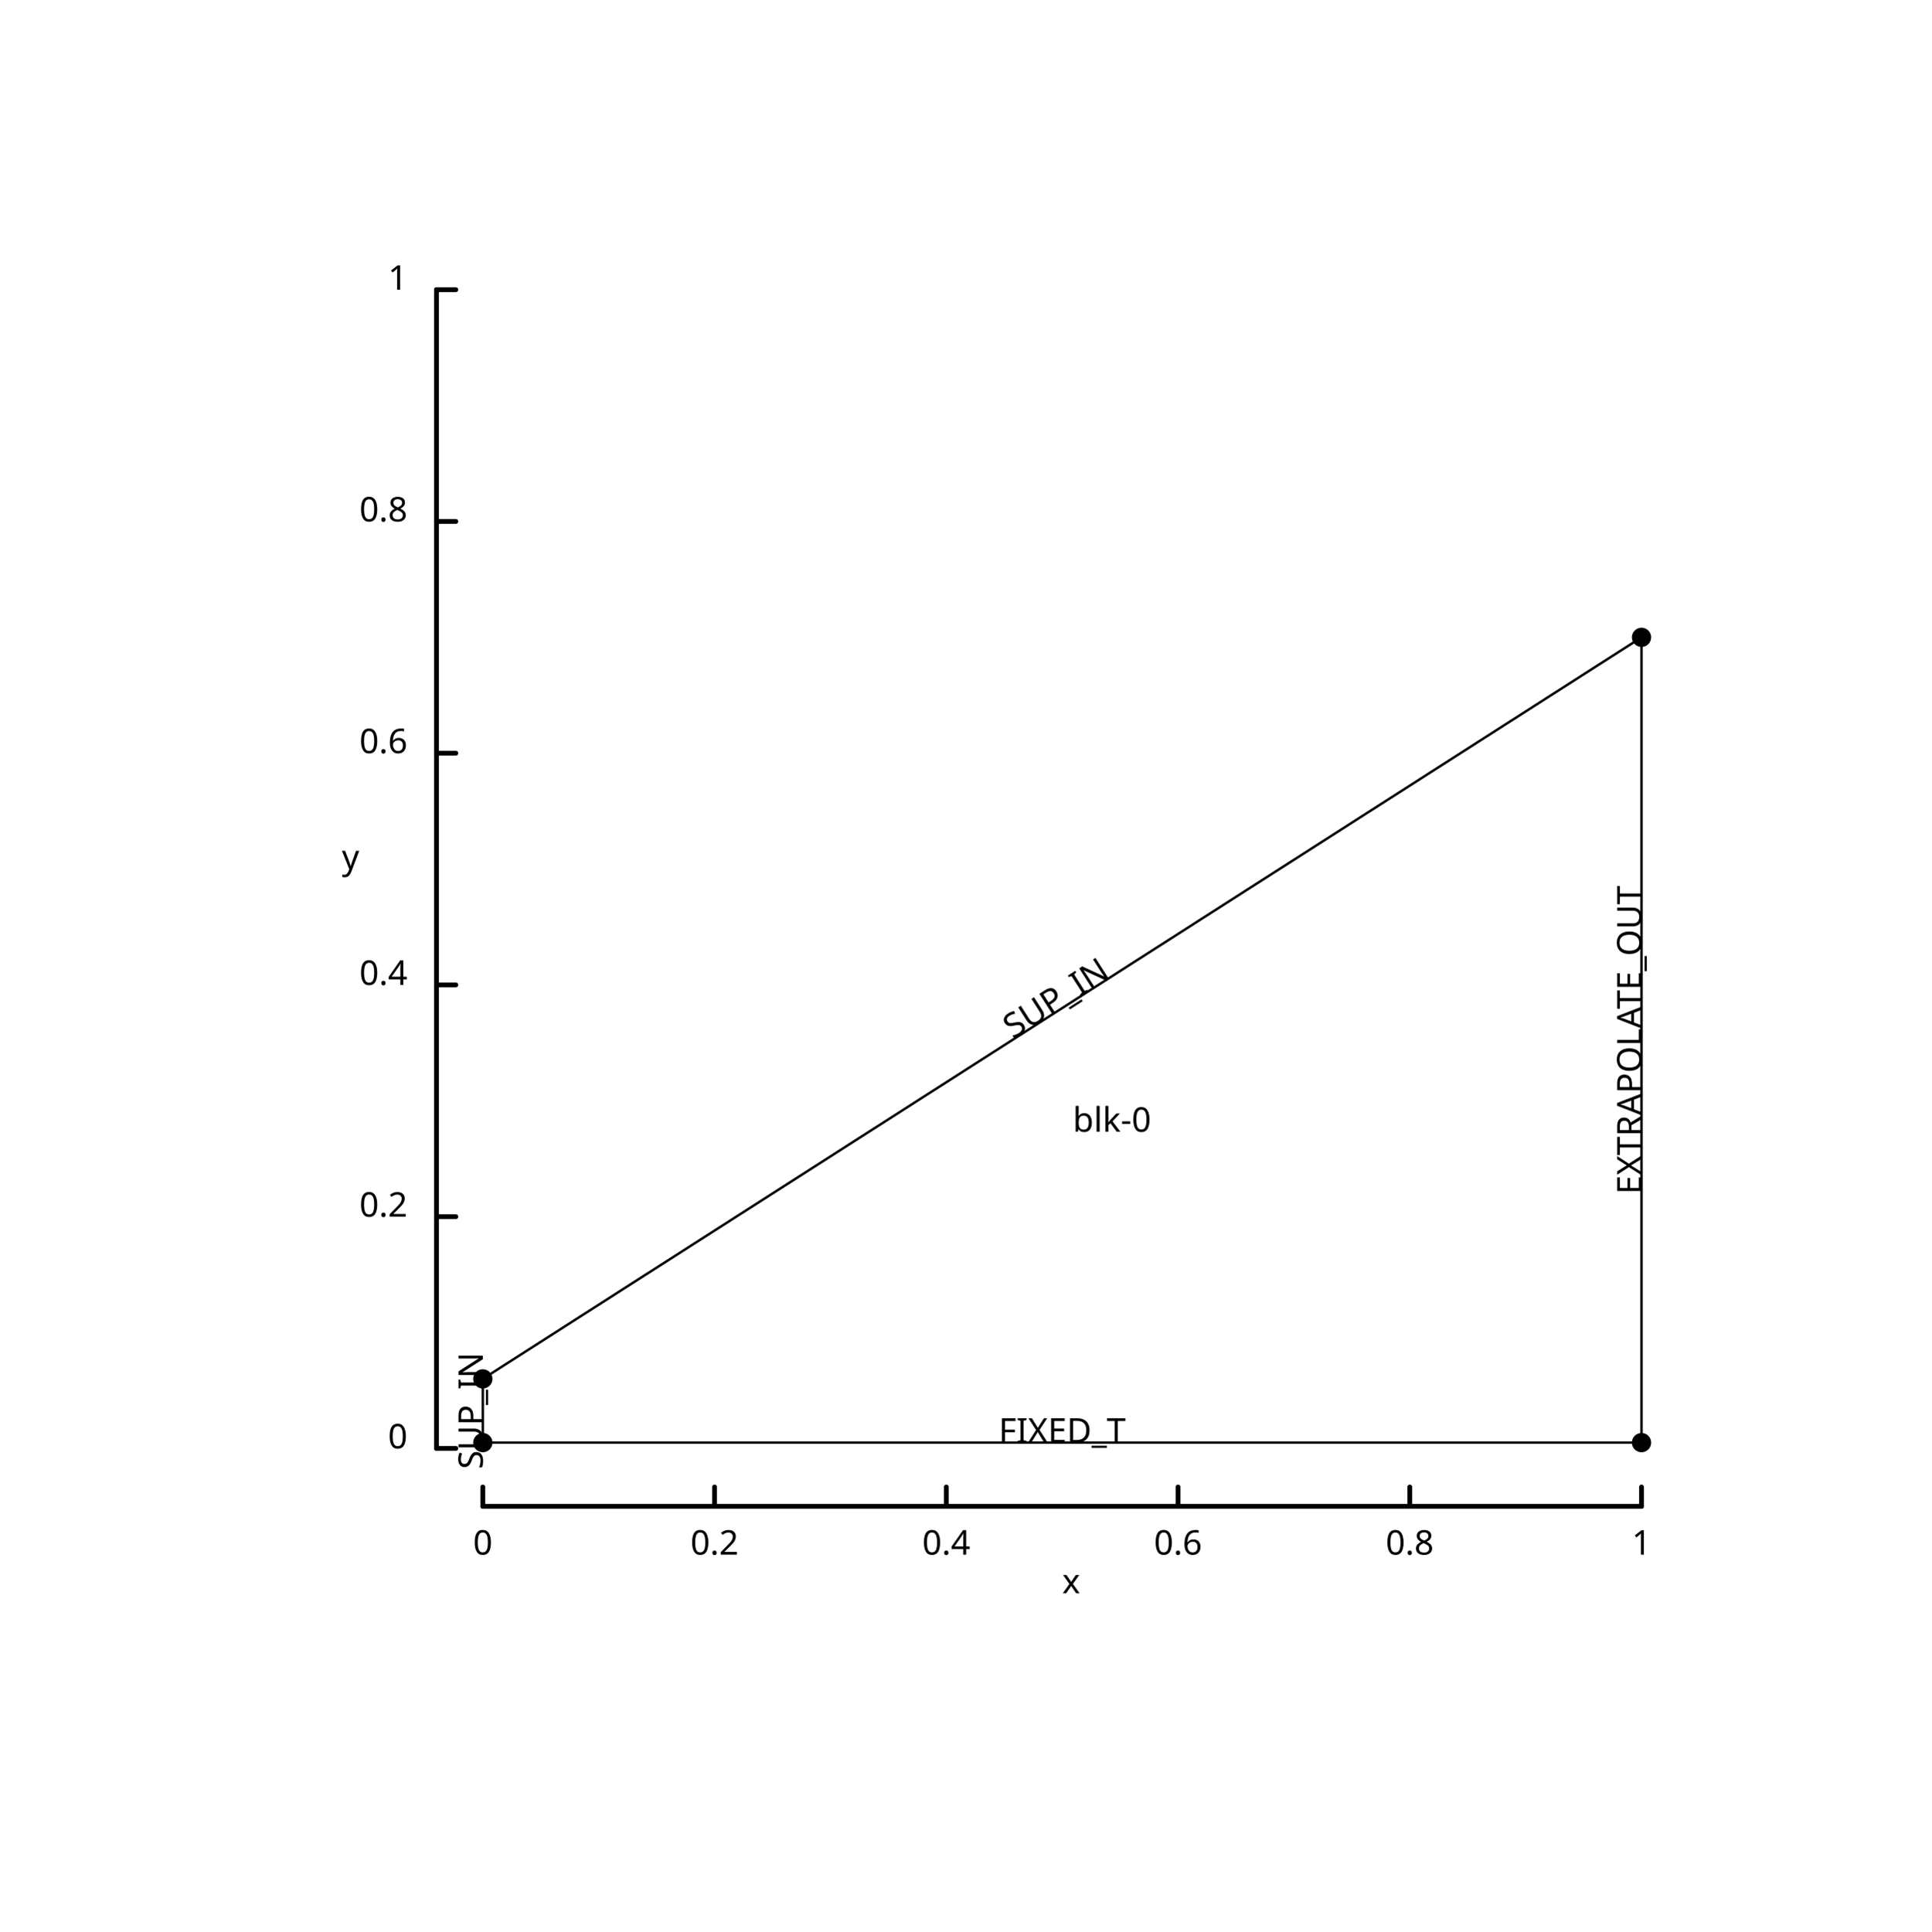
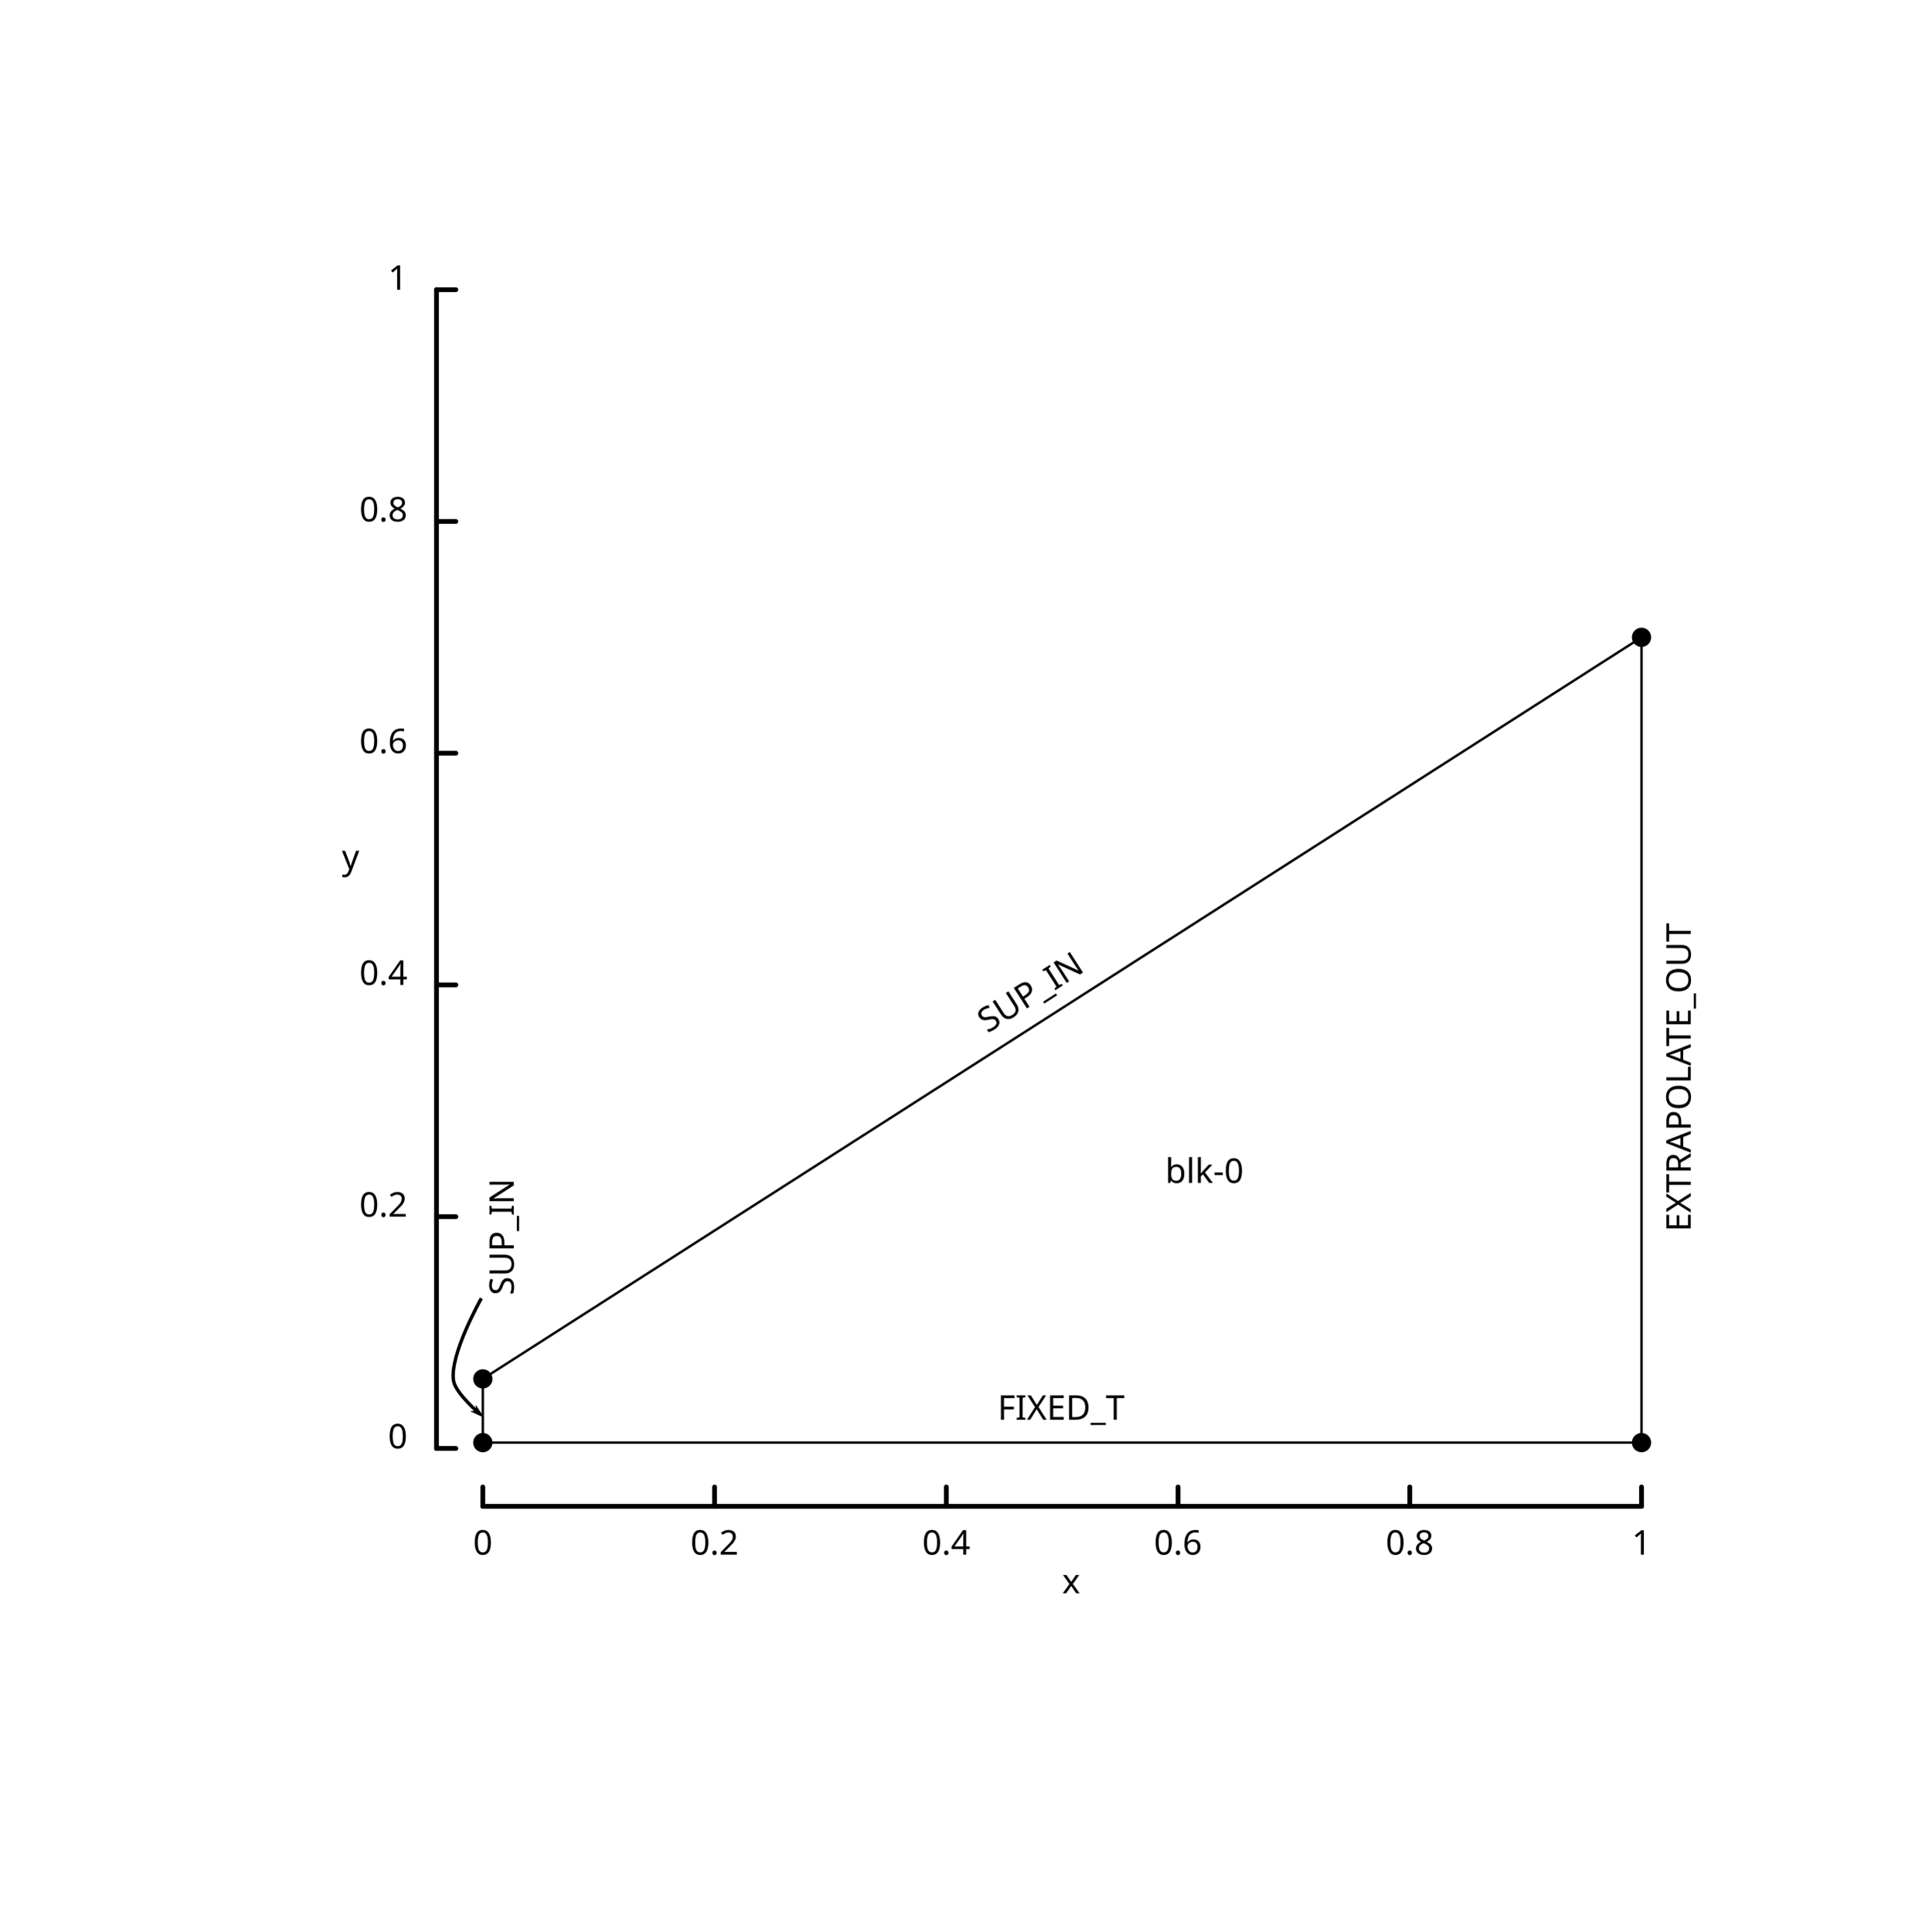
- <svg width="566.93" height="566.93" version="1.0">
-   <line x1="141.73" y1="442.20" x2="481.89" y2="442.20" style="stroke:black;stroke-width:1.42;stroke-linecap:round;fill:none" />
-   <text x="311.81" y="467.72" style="font-size:10;text-anchor:start;fill:black;stroke:none;font-weight:normal;font-family:sanserif">x</text>
-   <line x1="141.73" y1="442.20" x2="141.73" y2="436.54" style="stroke:black;stroke-width:1.42;stroke-linecap:round;fill:none" />
-   <text x="141.73" y="456.38" style="font-size:10;text-anchor:middle;fill:black;stroke:none;font-weight:normal;font-family:sanserif">0</text>
-   <line x1="209.76" y1="442.20" x2="209.76" y2="436.54" style="stroke:black;stroke-width:1.42;stroke-linecap:round;fill:none" />
-   <text x="209.76" y="456.38" style="font-size:10;text-anchor:middle;fill:black;stroke:none;font-weight:normal;font-family:sanserif">0.2</text>
-   <line x1="277.80" y1="442.20" x2="277.80" y2="436.54" style="stroke:black;stroke-width:1.42;stroke-linecap:round;fill:none" />
-   <text x="277.80" y="456.38" style="font-size:10;text-anchor:middle;fill:black;stroke:none;font-weight:normal;font-family:sanserif">0.4</text>
-   <line x1="345.83" y1="442.20" x2="345.83" y2="436.54" style="stroke:black;stroke-width:1.42;stroke-linecap:round;fill:none" />
-   <text x="345.83" y="456.38" style="font-size:10;text-anchor:middle;fill:black;stroke:none;font-weight:normal;font-family:sanserif">0.6</text>
-   <line x1="413.86" y1="442.20" x2="413.86" y2="436.54" style="stroke:black;stroke-width:1.42;stroke-linecap:round;fill:none" />
-   <text x="413.86" y="456.38" style="font-size:10;text-anchor:middle;fill:black;stroke:none;font-weight:normal;font-family:sanserif">0.8</text>
-   <line x1="481.89" y1="442.20" x2="481.89" y2="436.54" style="stroke:black;stroke-width:1.42;stroke-linecap:round;fill:none" />
-   <text x="481.89" y="456.38" style="font-size:10;text-anchor:middle;fill:black;stroke:none;font-weight:normal;font-family:sanserif">1</text>
-   <line x1="128.13" y1="425.20" x2="128.13" y2="85.04" style="stroke:black;stroke-width:1.42;stroke-linecap:round;fill:none" />
-   <text x="105.45" y="255.12" style="font-size:10;text-anchor:end;fill:black;stroke:none;font-weight:normal;font-family:sanserif">y</text>
-   <line x1="128.13" y1="425.20" x2="133.80" y2="425.20" style="stroke:black;stroke-width:1.42;stroke-linecap:round;fill:none" />
-   <text x="119.62" y="425.20" style="font-size:10;text-anchor:end;fill:black;stroke:none;font-weight:normal;font-family:sanserif">0</text>
-   <line x1="128.13" y1="357.17" x2="133.80" y2="357.17" style="stroke:black;stroke-width:1.42;stroke-linecap:round;fill:none" />
-   <text x="119.62" y="357.17" style="font-size:10;text-anchor:end;fill:black;stroke:none;font-weight:normal;font-family:sanserif">0.2</text>
-   <line x1="128.13" y1="289.13" x2="133.80" y2="289.13" style="stroke:black;stroke-width:1.42;stroke-linecap:round;fill:none" />
-   <text x="119.62" y="289.13" style="font-size:10;text-anchor:end;fill:black;stroke:none;font-weight:normal;font-family:sanserif">0.4</text>
-   <line x1="128.13" y1="221.10" x2="133.80" y2="221.10" style="stroke:black;stroke-width:1.42;stroke-linecap:round;fill:none" />
-   <text x="119.62" y="221.10" style="font-size:10;text-anchor:end;fill:black;stroke:none;font-weight:normal;font-family:sanserif">0.6</text>
-   <line x1="128.13" y1="153.07" x2="133.80" y2="153.07" style="stroke:black;stroke-width:1.42;stroke-linecap:round;fill:none" />
-   <text x="119.62" y="153.07" style="font-size:10;text-anchor:end;fill:black;stroke:none;font-weight:normal;font-family:sanserif">0.8</text>
-   <line x1="128.13" y1="85.04" x2="133.80" y2="85.04" style="stroke:black;stroke-width:1.42;stroke-linecap:round;fill:none" />
-   <text x="119.62" y="85.04" style="font-size:10;text-anchor:end;fill:black;stroke:none;font-weight:normal;font-family:sanserif">1</text>
-   <circle cx="141.73" cy="423.50" r="2.83" style="fill:black" />
-   <circle cx="481.89" cy="423.50" r="2.83" style="fill:black" />
-   <circle cx="481.89" cy="187.09" r="2.83" style="fill:black" />
-   <circle cx="141.73" cy="404.79" r="2.83" style="fill:black" />
-   <text x="326.43" y="332.24" style="font-size:10;text-anchor:middle;fill:black;stroke:none;font-weight:normal;font-family:sanserif">blk-0</text>
-   <text x="311.81" y="295.94" transform="rotate(-32.62,311.81,295.94)" style="font-size:10;text-anchor:middle;fill:black;stroke:none;font-weight:normal;font-family:sanserif">SUP_IN</text>
-   <path d="M 141.73,404.79 L 148.54,400.43 L 155.34,396.08 L 162.14,391.73 L 168.94,387.37 L 175.75,383.02 L 182.55,378.66 L 189.35,374.31 L 196.16,369.96 L 202.96,365.60 L 209.76,361.25 L 216.57,356.89 L 223.37,352.54 L 230.17,348.19 L 236.98,343.83 L 243.78,339.48 L 250.58,335.12 L 257.39,330.77 L 264.19,326.42 L 270.99,322.06 L 277.80,317.71 L 284.60,313.35 L 291.40,309.00 L 298.20,304.65 L 305.01,300.29 L 311.81,295.94 L 318.61,291.58 L 325.42,287.23 L 332.22,282.87 L 339.02,278.52 L 345.83,274.17 L 352.63,269.81 L 359.43,265.46 L 366.24,261.10 L 373.04,256.75 L 379.84,252.40 L 386.65,248.04 L 393.45,243.69 L 400.25,239.33 L 407.06,234.98 L 413.86,230.63 L 420.66,226.27 L 427.46,221.92 L 434.27,217.56 L 441.07,213.21 L 447.87,208.86 L 454.68,204.50 L 461.48,200.15 L 468.28,195.79 L 475.09,191.44 L 481.89,187.09" style="stroke:black;stroke-width:0.71;stroke-linecap:round;fill:none" />
-   <text x="481.89" y="305.29" transform="rotate(-90.00,481.89,305.29)" style="font-size:10;text-anchor:middle;fill:black;stroke:none;font-weight:normal;font-family:sanserif">EXTRAPOLATE_OUT</text>
-   <path d="M 481.89,423.50 L 481.89,418.77 L 481.89,414.04 L 481.89,409.31 L 481.89,404.58 L 481.89,399.86 L 481.89,395.13 L 481.89,390.40 L 481.89,385.67 L 481.89,380.94 L 481.89,376.21 L 481.89,371.49 L 481.89,366.76 L 481.89,362.03 L 481.89,357.30 L 481.89,352.57 L 481.89,347.85 L 481.89,343.12 L 481.89,338.39 L 481.89,333.66 L 481.89,328.93 L 481.89,324.20 L 481.89,319.48 L 481.89,314.75 L 481.89,310.02 L 481.89,305.29 L 481.89,300.56 L 481.89,295.83 L 481.89,291.11 L 481.89,286.38 L 481.89,281.65 L 481.89,276.92 L 481.89,272.19 L 481.89,267.47 L 481.89,262.74 L 481.89,258.01 L 481.89,253.28 L 481.89,248.55 L 481.89,243.82 L 481.89,239.10 L 481.89,234.37 L 481.89,229.64 L 481.89,224.91 L 481.89,220.18 L 481.89,215.46 L 481.89,210.73 L 481.89,206.00 L 481.89,201.27 L 481.89,196.54 L 481.89,191.81 L 481.89,187.09" style="stroke:black;stroke-width:0.71;stroke-linecap:round;fill:none" />
-   <text x="311.81" y="423.50" transform="rotate(0.00,311.81,423.50)" style="font-size:10;text-anchor:middle;fill:black;stroke:none;font-weight:normal;font-family:sanserif">FIXED_T</text>
-   <path d="M 141.73,423.50 L 148.54,423.50 L 155.34,423.50 L 162.14,423.50 L 168.94,423.50 L 175.75,423.50 L 182.55,423.50 L 189.35,423.50 L 196.16,423.50 L 202.96,423.50 L 209.76,423.50 L 216.57,423.50 L 223.37,423.50 L 230.17,423.50 L 236.98,423.50 L 243.78,423.50 L 250.58,423.50 L 257.39,423.50 L 264.19,423.50 L 270.99,423.50 L 277.80,423.50 L 284.60,423.50 L 291.40,423.50 L 298.20,423.50 L 305.01,423.50 L 311.81,423.50 L 318.61,423.50 L 325.42,423.50 L 332.22,423.50 L 339.02,423.50 L 345.83,423.50 L 352.63,423.50 L 359.43,423.50 L 366.24,423.50 L 373.04,423.50 L 379.84,423.50 L 386.65,423.50 L 393.45,423.50 L 400.25,423.50 L 407.06,423.50 L 413.86,423.50 L 420.66,423.50 L 427.46,423.50 L 434.27,423.50 L 441.07,423.50 L 447.87,423.50 L 454.68,423.50 L 461.48,423.50 L 468.28,423.50 L 475.09,423.50 L 481.89,423.50" style="stroke:black;stroke-width:0.71;stroke-linecap:round;fill:none" />
-   <text x="141.73" y="414.14" transform="rotate(-90.00,141.73,414.14)" style="font-size:10;text-anchor:middle;fill:black;stroke:none;font-weight:normal;font-family:sanserif">SUP_IN</text>
-   <path d="M 141.73,423.50 L 141.73,423.12 L 141.73,422.75 L 141.73,422.37 L 141.73,422.00 L 141.73,421.63 L 141.73,421.25 L 141.73,420.88 L 141.73,420.50 L 141.73,420.13 L 141.73,419.75 L 141.73,419.38 L 141.73,419.01 L 141.73,418.63 L 141.73,418.26 L 141.73,417.88 L 141.73,417.51 L 141.73,417.14 L 141.73,416.76 L 141.73,416.39 L 141.73,416.01 L 141.73,415.64 L 141.73,415.26 L 141.73,414.89 L 141.73,414.52 L 141.73,414.14 L 141.73,413.77 L 141.73,413.39 L 141.73,413.02 L 141.73,412.65 L 141.73,412.27 L 141.73,411.90 L 141.73,411.52 L 141.73,411.15 L 141.73,410.77 L 141.73,410.40 L 141.73,410.03 L 141.73,409.65 L 141.73,409.28 L 141.73,408.90 L 141.73,408.53 L 141.73,408.15 L 141.73,407.78 L 141.73,407.41 L 141.73,407.03 L 141.73,406.66 L 141.73,406.28 L 141.73,405.91 L 141.73,405.54 L 141.73,405.16 L 141.73,404.79" style="stroke:black;stroke-width:0.71;stroke-linecap:round;fill:none" />
+ <svg xmlns="http://www.w3.org/2000/svg" width="566.93" height="566.93" version="1.0" id="svg2">
+   <defs id="defs91">
+     <marker orient="auto" refY="0.0" refX="0.0" id="Arrow1Send" style="overflow:visible;">
+       <path id="path3258" d="M 0.0,0.0 L 5.0,-5.0 L -12.5,0.0 L 5.0,5.0 L 0.0,0.0 z " style="fill-rule:evenodd;stroke:#000000;stroke-width:1.0pt;marker-start:none;" transform="scale(0.2) rotate(180) translate(6,0)" />
+     </marker>
+     <marker orient="auto" refY="0.0" refX="0.0" id="Arrow1Mend" style="overflow:visible;">
+       <path id="path3252" d="M 0.0,0.0 L 5.0,-5.0 L -12.5,0.0 L 5.0,5.0 L 0.0,0.0 z " style="fill-rule:evenodd;stroke:#000000;stroke-width:1.0pt;marker-start:none;" transform="scale(0.4) rotate(180) translate(10,0)" />
+     </marker>
+     <marker orient="auto" refY="0.0" refX="0.0" id="Arrow2Lend" style="overflow:visible;">
+       <path id="path3264" style="font-size:12.0;fill-rule:evenodd;stroke-width:0.625;stroke-linejoin:round;" d="M 8.719,4.034 L -2.207,0.016 L 8.719,-4.002 C 6.973,-1.63 6.983,1.616 8.719,4.034 z " transform="scale(1.1) rotate(180) translate(1,0)" />
+     </marker>
+   </defs>
+   <line x1="141.73" y1="442.20" x2="481.89" y2="442.20" style="stroke:black;stroke-width:1.42;stroke-linecap:round;fill:none" id="line8" />
+   <text x="311.81" y="467.72" style="font-size:10;text-anchor:start;fill:black;stroke:none;font-weight:normal;font-family:sanserif" id="text10">x</text>
+   <line x1="141.73" y1="442.20" x2="141.73" y2="436.54" style="stroke:black;stroke-width:1.42;stroke-linecap:round;fill:none" id="line12" />
+   <text x="141.73" y="456.38" style="font-size:10;text-anchor:middle;fill:black;stroke:none;font-weight:normal;font-family:sanserif" id="text14">0</text>
+   <line x1="209.76" y1="442.20" x2="209.76" y2="436.54" style="stroke:black;stroke-width:1.42;stroke-linecap:round;fill:none" id="line16" />
+   <text x="209.76" y="456.38" style="font-size:10;text-anchor:middle;fill:black;stroke:none;font-weight:normal;font-family:sanserif" id="text18">0.2</text>
+   <line x1="277.80" y1="442.20" x2="277.80" y2="436.54" style="stroke:black;stroke-width:1.42;stroke-linecap:round;fill:none" id="line20" />
+   <text x="277.80" y="456.38" style="font-size:10;text-anchor:middle;fill:black;stroke:none;font-weight:normal;font-family:sanserif" id="text22">0.4</text>
+   <line x1="345.83" y1="442.20" x2="345.83" y2="436.54" style="stroke:black;stroke-width:1.42;stroke-linecap:round;fill:none" id="line24" />
+   <text x="345.83" y="456.38" style="font-size:10;text-anchor:middle;fill:black;stroke:none;font-weight:normal;font-family:sanserif" id="text26">0.6</text>
+   <line x1="413.86" y1="442.20" x2="413.86" y2="436.54" style="stroke:black;stroke-width:1.42;stroke-linecap:round;fill:none" id="line28" />
+   <text x="413.86" y="456.38" style="font-size:10;text-anchor:middle;fill:black;stroke:none;font-weight:normal;font-family:sanserif" id="text30">0.8</text>
+   <line x1="481.89" y1="442.20" x2="481.89" y2="436.54" style="stroke:black;stroke-width:1.42;stroke-linecap:round;fill:none" id="line32" />
+   <text x="481.89" y="456.38" style="font-size:10;text-anchor:middle;fill:black;stroke:none;font-weight:normal;font-family:sanserif" id="text34">1</text>
+   <line x1="128.13" y1="425.20" x2="128.13" y2="85.04" style="stroke:black;stroke-width:1.42;stroke-linecap:round;fill:none" id="line36" />
+   <text x="105.45" y="255.12" style="font-size:10;text-anchor:end;fill:black;stroke:none;font-weight:normal;font-family:sanserif" id="text38">y</text>
+   <line x1="128.13" y1="425.20" x2="133.80" y2="425.20" style="stroke:black;stroke-width:1.42;stroke-linecap:round;fill:none" id="line40" />
+   <text x="119.62" y="425.20" style="font-size:10;text-anchor:end;fill:black;stroke:none;font-weight:normal;font-family:sanserif" id="text42">0</text>
+   <line x1="128.13" y1="357.17" x2="133.80" y2="357.17" style="stroke:black;stroke-width:1.42;stroke-linecap:round;fill:none" id="line44" />
+   <text x="119.62" y="357.17" style="font-size:10;text-anchor:end;fill:black;stroke:none;font-weight:normal;font-family:sanserif" id="text46">0.2</text>
+   <line x1="128.13" y1="289.13" x2="133.80" y2="289.13" style="stroke:black;stroke-width:1.42;stroke-linecap:round;fill:none" id="line48" />
+   <text x="119.62" y="289.13" style="font-size:10;text-anchor:end;fill:black;stroke:none;font-weight:normal;font-family:sanserif" id="text50">0.4</text>
+   <line x1="128.13" y1="221.10" x2="133.80" y2="221.10" style="stroke:black;stroke-width:1.42;stroke-linecap:round;fill:none" id="line52" />
+   <text x="119.62" y="221.10" style="font-size:10;text-anchor:end;fill:black;stroke:none;font-weight:normal;font-family:sanserif" id="text54">0.6</text>
+   <line x1="128.13" y1="153.07" x2="133.80" y2="153.07" style="stroke:black;stroke-width:1.42;stroke-linecap:round;fill:none" id="line56" />
+   <text x="119.62" y="153.07" style="font-size:10;text-anchor:end;fill:black;stroke:none;font-weight:normal;font-family:sanserif" id="text58">0.8</text>
+   <line x1="128.13" y1="85.04" x2="133.80" y2="85.04" style="stroke:black;stroke-width:1.42;stroke-linecap:round;fill:none" id="line60" />
+   <text x="119.62" y="85.04" style="font-size:10;text-anchor:end;fill:black;stroke:none;font-weight:normal;font-family:sanserif" id="text62">1</text>
+   <circle cx="141.73" cy="423.50" r="2.83" style="fill:black" id="circle64" />
+   <circle cx="481.89" cy="423.50" r="2.83" style="fill:black" id="circle66" />
+   <circle cx="481.89" cy="187.09" r="2.83" style="fill:black" id="circle68" />
+   <circle cx="141.73" cy="404.79" r="2.83" style="fill:black" id="circle70" />
+   <text x="353.583" y="347.261" style="font-size:10px;font-weight:normal;text-anchor:middle;fill:#000000;stroke:none;font-family:sanserif" id="text72">blk-0</text>
+   <text x="97.704" y="411.837" transform="matrix(0.8422643,-0.5390648,0.5390648,0.8422643,0,0)" style="font-size:10px;font-weight:normal;text-anchor:middle;fill:#000000;stroke:none;font-family:sanserif" id="text74">SUP_IN</text>
+   <path d="M 141.73,404.79 L 148.54,400.43 L 155.34,396.08 L 162.14,391.73 L 168.94,387.37 L 175.75,383.02 L 182.55,378.66 L 189.35,374.31 L 196.16,369.96 L 202.96,365.60 L 209.76,361.25 L 216.57,356.89 L 223.37,352.54 L 230.17,348.19 L 236.98,343.83 L 243.78,339.48 L 250.58,335.12 L 257.39,330.77 L 264.19,326.42 L 270.99,322.06 L 277.80,317.71 L 284.60,313.35 L 291.40,309.00 L 298.20,304.65 L 305.01,300.29 L 311.81,295.94 L 318.61,291.58 L 325.42,287.23 L 332.22,282.87 L 339.02,278.52 L 345.83,274.17 L 352.63,269.81 L 359.43,265.46 L 366.24,261.10 L 373.04,256.75 L 379.84,252.40 L 386.65,248.04 L 393.45,243.69 L 400.25,239.33 L 407.06,234.98 L 413.86,230.63 L 420.66,226.27 L 427.46,221.92 L 434.27,217.56 L 441.07,213.21 L 447.87,208.86 L 454.68,204.50 L 461.48,200.15 L 468.28,195.79 L 475.09,191.44 L 481.89,187.09" style="stroke:black;stroke-width:0.71;stroke-linecap:round;fill:none" id="path76" />
+   <text x="-316.267" y="496.333" transform="matrix(0,-1,1,0,0,0)" style="font-size:10px;font-weight:normal;text-anchor:middle;fill:#000000;stroke:none;font-family:sanserif" id="text78">EXTRAPOLATE_OUT</text>
+   <path d="M 481.89,423.50 L 481.89,418.77 L 481.89,414.04 L 481.89,409.31 L 481.89,404.58 L 481.89,399.86 L 481.89,395.13 L 481.89,390.40 L 481.89,385.67 L 481.89,380.94 L 481.89,376.21 L 481.89,371.49 L 481.89,366.76 L 481.89,362.03 L 481.89,357.30 L 481.89,352.57 L 481.89,347.85 L 481.89,343.12 L 481.89,338.39 L 481.89,333.66 L 481.89,328.93 L 481.89,324.20 L 481.89,319.48 L 481.89,314.75 L 481.89,310.02 L 481.89,305.29 L 481.89,300.56 L 481.89,295.83 L 481.89,291.11 L 481.89,286.38 L 481.89,281.65 L 481.89,276.92 L 481.89,272.19 L 481.89,267.47 L 481.89,262.74 L 481.89,258.01 L 481.89,253.28 L 481.89,248.55 L 481.89,243.82 L 481.89,239.10 L 481.89,234.37 L 481.89,229.64 L 481.89,224.91 L 481.89,220.18 L 481.89,215.46 L 481.89,210.73 L 481.89,206.00 L 481.89,201.27 L 481.89,196.54 L 481.89,191.81 L 481.89,187.09" style="stroke:black;stroke-width:0.71;stroke-linecap:round;fill:none" id="path80" />
+   <text x="311.509" y="416.777" style="font-size:10px;font-weight:normal;text-anchor:middle;fill:#000000;stroke:none;font-family:sanserif" id="text82">FIXED_T</text>
+   <path d="M 141.73,423.50 L 148.54,423.50 L 155.34,423.50 L 162.14,423.50 L 168.94,423.50 L 175.75,423.50 L 182.55,423.50 L 189.35,423.50 L 196.16,423.50 L 202.96,423.50 L 209.76,423.50 L 216.57,423.50 L 223.37,423.50 L 230.17,423.50 L 236.98,423.50 L 243.78,423.50 L 250.58,423.50 L 257.39,423.50 L 264.19,423.50 L 270.99,423.50 L 277.80,423.50 L 284.60,423.50 L 291.40,423.50 L 298.20,423.50 L 305.01,423.50 L 311.81,423.50 L 318.61,423.50 L 325.42,423.50 L 332.22,423.50 L 339.02,423.50 L 345.83,423.50 L 352.63,423.50 L 359.43,423.50 L 366.24,423.50 L 373.04,423.50 L 379.84,423.50 L 386.65,423.50 L 393.45,423.50 L 400.25,423.50 L 407.06,423.50 L 413.86,423.50 L 420.66,423.50 L 427.46,423.50 L 434.27,423.50 L 441.07,423.50 L 447.87,423.50 L 454.68,423.50 L 461.48,423.50 L 468.28,423.50 L 475.09,423.50 L 481.89,423.50" style="stroke:black;stroke-width:0.71;stroke-linecap:round;fill:none" id="path84" />
+   <text x="-363.101" y="150.829" transform="matrix(0,-1,1,0,0,0)" style="font-size:10px;font-weight:normal;text-anchor:middle;fill:#000000;stroke:none;font-family:sanserif" id="text86">SUP_IN</text>
+   <path d="M 141.73,423.50 L 141.73,423.12 L 141.73,422.75 L 141.73,422.37 L 141.73,422.00 L 141.73,421.63 L 141.73,421.25 L 141.73,420.88 L 141.73,420.50 L 141.73,420.13 L 141.73,419.75 L 141.73,419.38 L 141.73,419.01 L 141.73,418.63 L 141.73,418.26 L 141.73,417.88 L 141.73,417.51 L 141.73,417.14 L 141.73,416.76 L 141.73,416.39 L 141.73,416.01 L 141.73,415.64 L 141.73,415.26 L 141.73,414.89 L 141.73,414.52 L 141.73,414.14 L 141.73,413.77 L 141.73,413.39 L 141.73,413.02 L 141.73,412.65 L 141.73,412.27 L 141.73,411.90 L 141.73,411.52 L 141.73,411.15 L 141.73,410.77 L 141.73,410.40 L 141.73,410.03 L 141.73,409.65 L 141.73,409.28 L 141.73,408.90 L 141.73,408.53 L 141.73,408.15 L 141.73,407.78 L 141.73,407.41 L 141.73,407.03 L 141.73,406.66 L 141.73,406.28 L 141.73,405.91 L 141.73,405.54 L 141.73,405.16 L 141.73,404.79" style="stroke:black;stroke-width:0.71;stroke-linecap:round;fill:none" id="path88" />
+   <path style="fill:none;fill-rule:evenodd;stroke:#000000;stroke-width:1;stroke-linecap:butt;stroke-linejoin:miter;stroke-opacity:1;marker-end:url(#Arrow1Send);stroke-miterlimit:4;stroke-dasharray:none" d="M 141.298,381.14 C 141.298,381.14 131.816,397.856 133.149,405.423 C 133.789,409.055 140.809,415.039 140.809,415.039" id="path2468" />
</svg>
